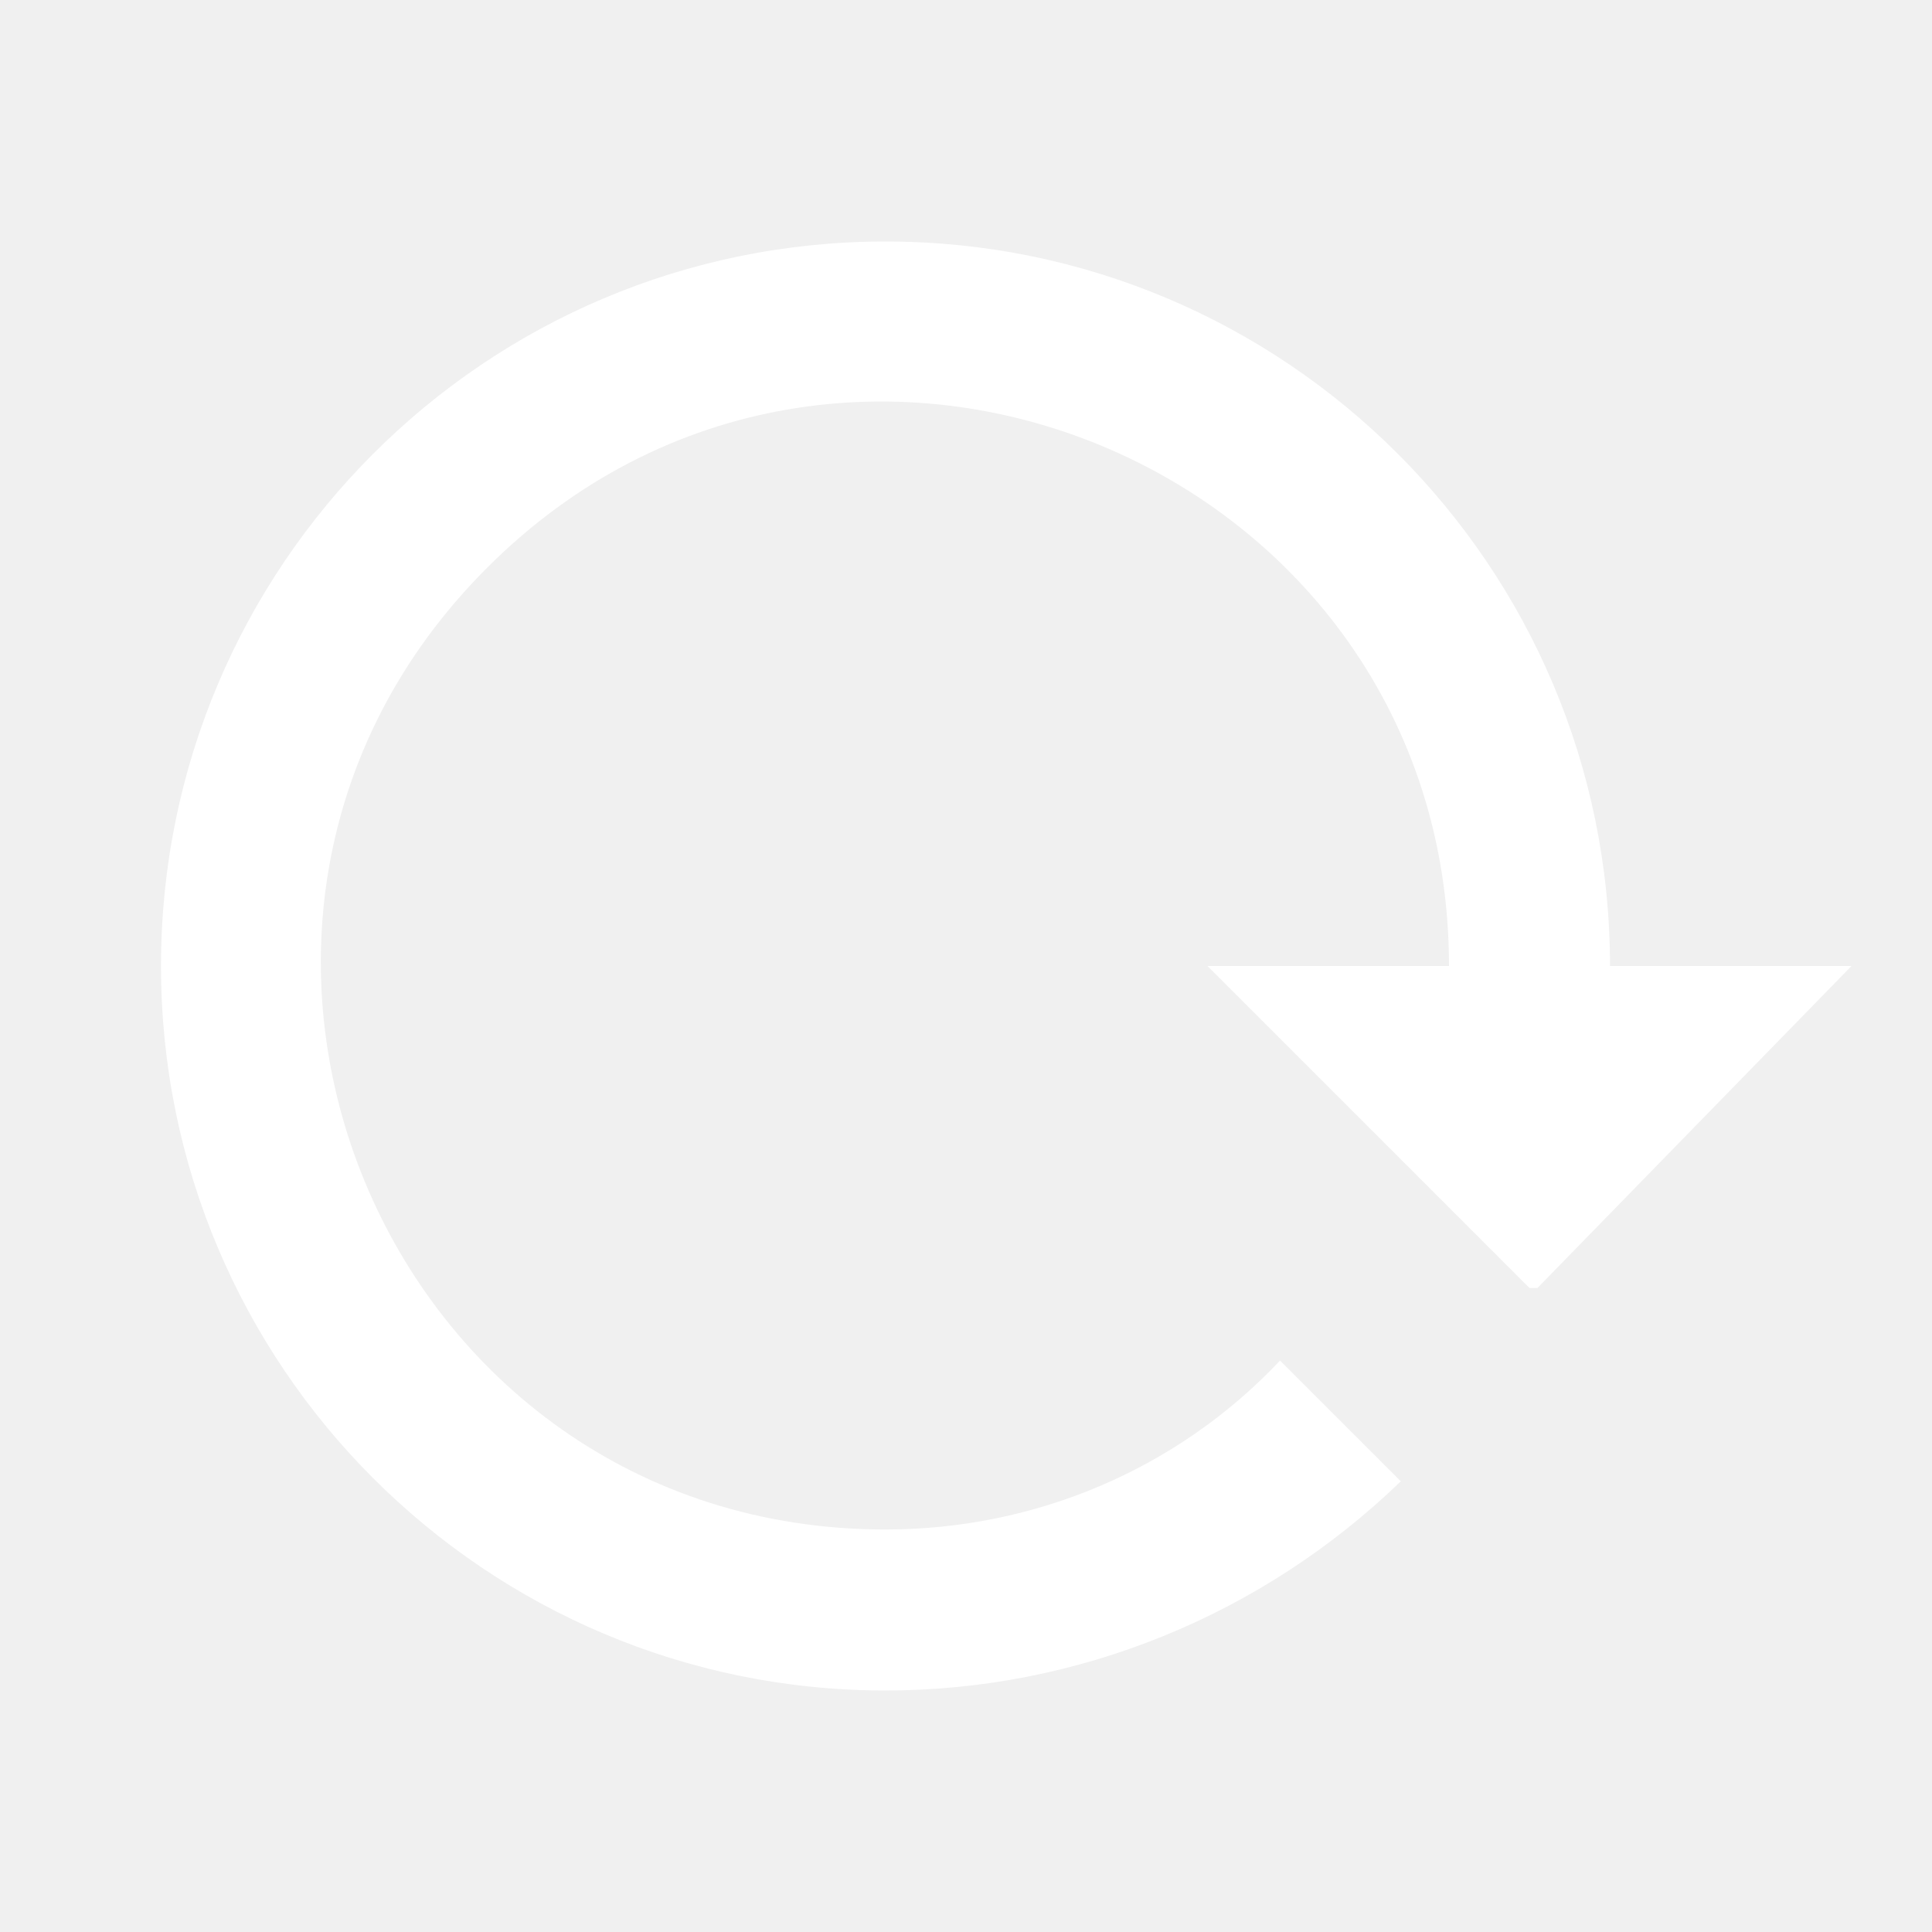
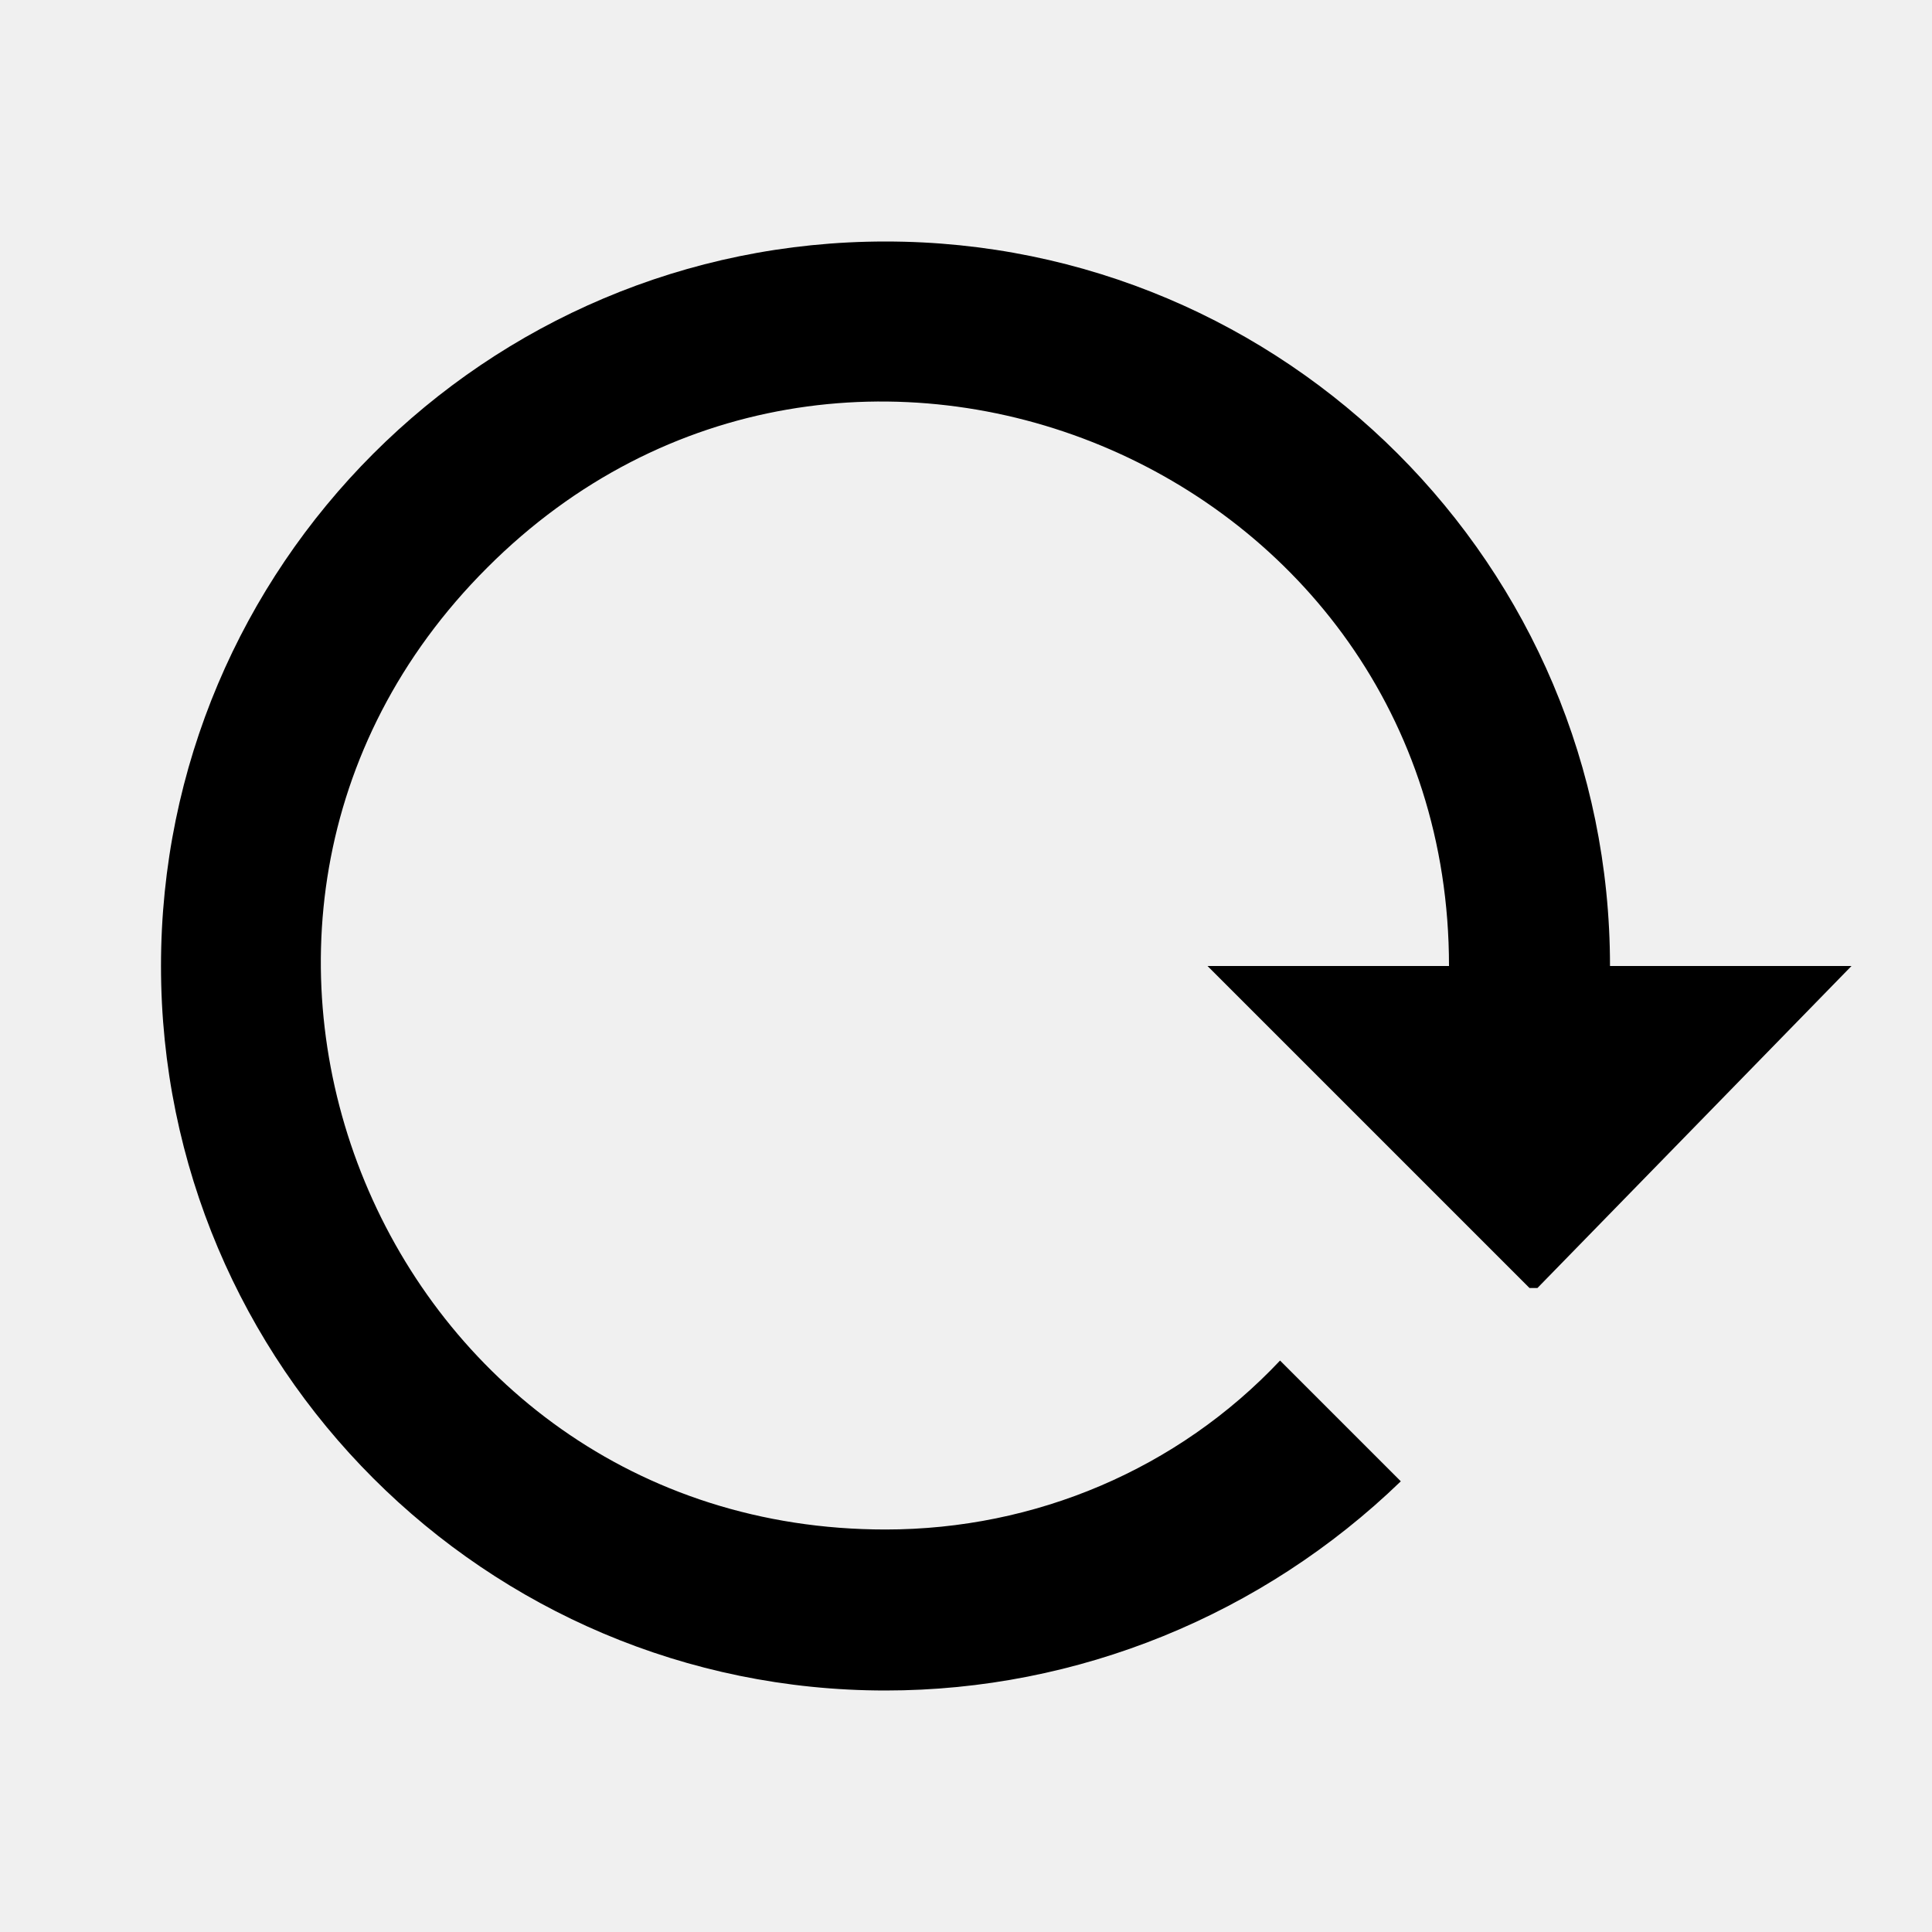
<svg xmlns="http://www.w3.org/2000/svg" width="18pt" height="18pt" viewBox="0 0 18 18" version="1.1">
  <g id="surface1">
-     <path style=" stroke:none;fill-rule:nonzero;fill:white;fill-opacity:1;" d="M 1.5 9 C 1.5 12.727 4.523 15.75 8.25 15.75 C 10.043 15.75 11.762 15.047 13.051 13.801 L 11.926 12.676 C 10.973 13.688 9.645 14.25 8.25 14.25 C 3.57 14.25 1.23 8.594 4.539 5.289 C 7.844 1.98 13.5 4.328 13.5 9 L 11.25 9 L 14.25 12 L 14.324 12 L 17.25 9 L 15 9 C 15 5.273 11.977 2.25 8.25 2.25 C 4.523 2.25 1.5 5.273 1.5 9 Z M 1.5 9 " />
+     <path style=" stroke:none;fill-rule:nonzero;fill:rgb(0%,0%,0%);fill-opacity:1;" d="M 1.5 9 C 1.5 12.727 4.523 15.75 8.25 15.75 C 10.043 15.75 11.762 15.047 13.051 13.801 L 11.926 12.676 C 10.973 13.688 9.645 14.25 8.25 14.25 C 3.57 14.25 1.23 8.594 4.539 5.289 C 7.844 1.98 13.5 4.328 13.5 9 L 11.25 9 L 14.25 12 L 14.324 12 L 17.25 9 L 15 9 C 15 5.273 11.977 2.25 8.25 2.25 C 4.523 2.25 1.5 5.273 1.5 9 Z M 1.5 9 " />
  </g>
</svg>
